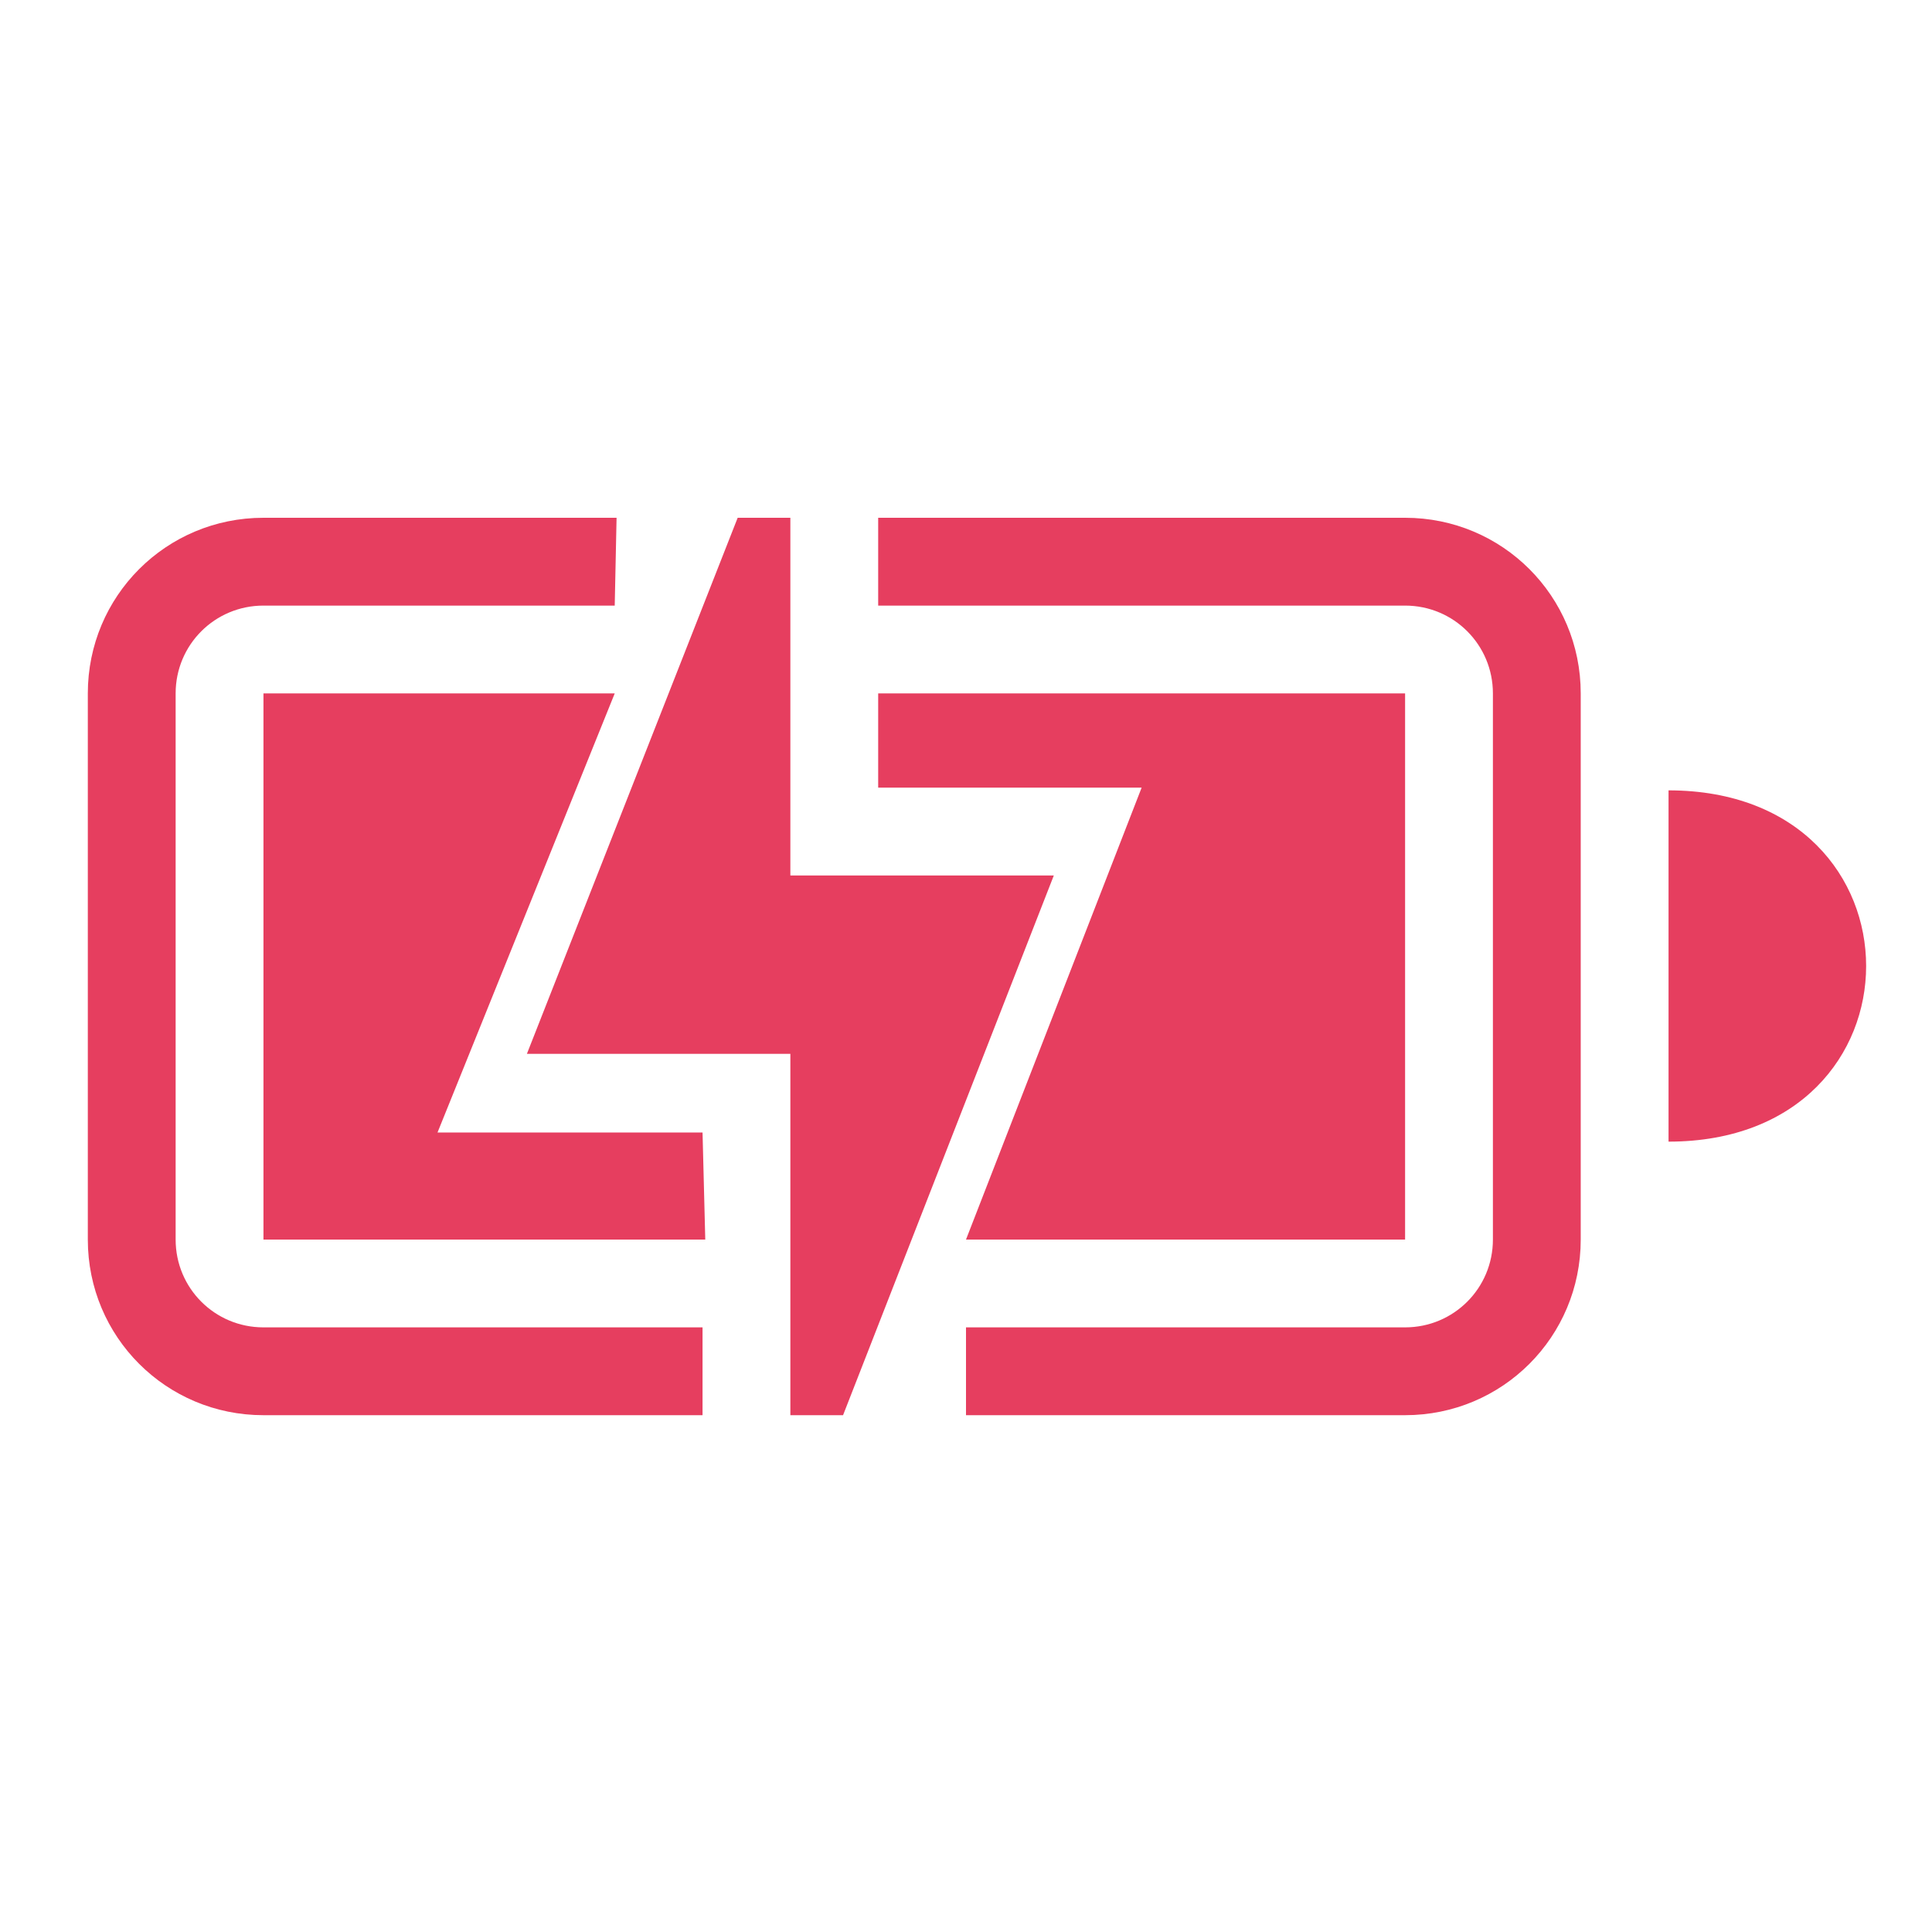
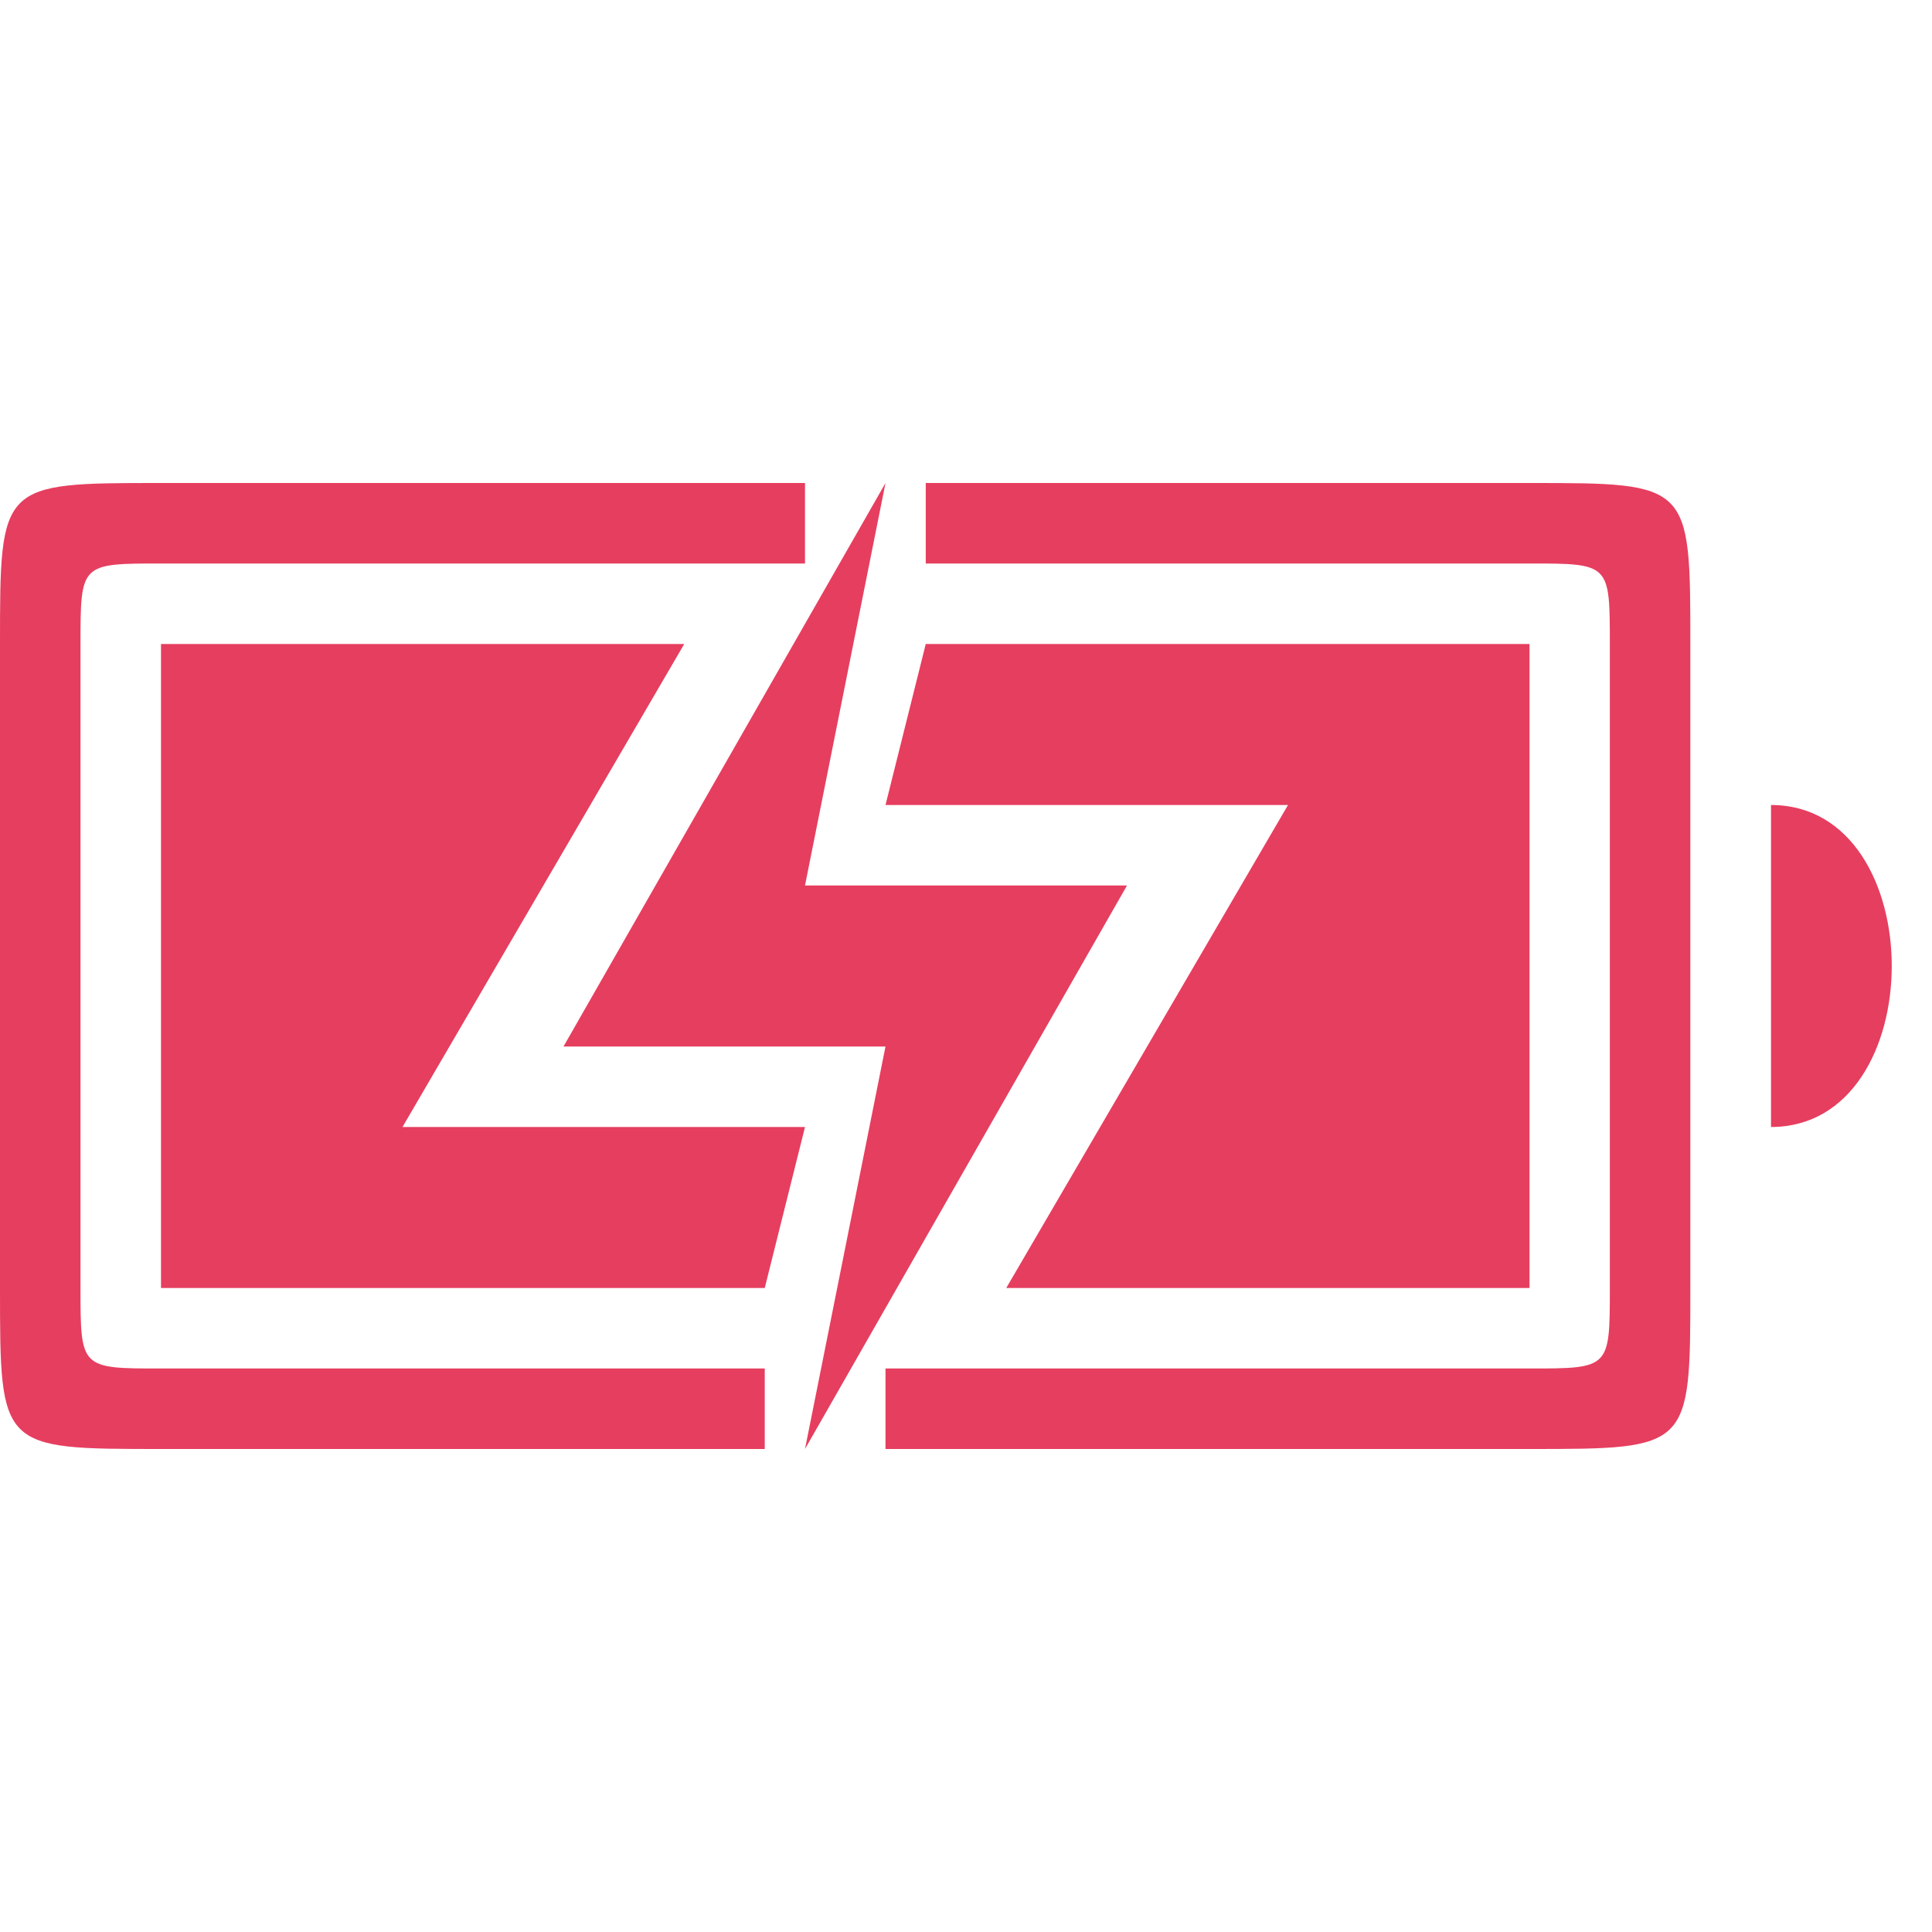
- <svg xmlns="http://www.w3.org/2000/svg" id="svg7384" style="enable-background:new" height="22" width="22" version="1.1">
+ <svg xmlns="http://www.w3.org/2000/svg" xmlns:xlink="http://www.w3.org/1999/xlink" id="svg7384" style="enable-background:new" height="24" width="24" version="1.1">
  <defs id="defs7386">
    <filter id="filter7554" style="color-interpolation-filters:sRGB">
      <feBlend id="feBlend7556" in2="BackgroundImage" mode="darken" />
    </filter>
+     <filter style="color-interpolation-filters:sRGB" id="filter7554-5">
+       <feBlend mode="darken" in2="BackgroundImage" id="feBlend7556-4" />
+     </filter>
+     <filter id="filter7554-6" style="color-interpolation-filters:sRGB">
+       <feBlend mode="darken" in2="BackgroundImage" id="feBlend7556-6" />
+     </filter>
+     <linearGradient x1="8.925" y1="6" x2="8.925" y2="19" id="linearGradient2868" xlink:href="#linearGradient3678" gradientUnits="userSpaceOnUse" gradientTransform="translate(-1,-2)" />
+     <linearGradient id="linearGradient3678">
+       <stop id="stop3680" style="stop-color:#ffffff;stop-opacity:1" offset="0" />
+       <stop id="stop3682" style="stop-color:#e6e6e6;stop-opacity:1" offset="1" />
+     </linearGradient>
+     <linearGradient x1="9" y1="3" x2="9" y2="21" id="linearGradient2393" xlink:href="#linearGradient3678" gradientUnits="userSpaceOnUse" gradientTransform="translate(-2,-1)" />
+     <linearGradient gradientTransform="translate(-1.000123,-5)" gradientUnits="userSpaceOnUse" xlink:href="#linearGradient3587-6-5-3" id="linearGradient2398" y2="21" x2="14" y1="3" x1="14" />
+     <linearGradient id="linearGradient3587-6-5-3">
+       <stop offset="0" style="stop-color:#000000;stop-opacity:1" id="stop3589-9-2-0" />
+       <stop offset="1" style="stop-color:#363636;stop-opacity:1" id="stop3591-7-4-7" />
+     </linearGradient>
+     <linearGradient gradientTransform="translate(-52.0968,-11.36383)" gradientUnits="userSpaceOnUse" xlink:href="#linearGradient3587-6-5-3" id="linearGradient2395" y2="27.364" x2="66.097" y1="9.364" x1="66.097" />
+     <linearGradient gradientUnits="userSpaceOnUse" xlink:href="#linearGradient3587-6-5-3" id="linearGradient7390" y2="13.496" x2="4.955" y1="2.684" x1="4.955" />
+     <linearGradient gradientUnits="userSpaceOnUse" xlink:href="#linearGradient3587-6-5-3" id="linearGradient7392" y2="11.649" x2="7.911" y1="4.576" x1="7.911" />
+     <linearGradient gradientUnits="userSpaceOnUse" xlink:href="#linearGradient3587-6-5-3" id="linearGradient7394" y2="13.317" x2="10.187" y1="2.774" x1="10.187" />
+     <linearGradient gradientUnits="userSpaceOnUse" xlink:href="#linearGradient3587-6-5-3" id="linearGradient7396" y2="15.183" x2="13.917" y1="0.882" x1="13.917" />
+     <linearGradient id="linearGradient5263">
+       <stop offset="0" style="stop-color:#a0d5ff;stop-opacity:1" id="stop5265" />
+       <stop offset="1" style="stop-color:#a0d5ff;stop-opacity:1" id="stop5267" />
+     </linearGradient>
+     <filter style="color-interpolation-filters:sRGB" id="filter7554-2">
+       <feBlend mode="darken" in2="BackgroundImage" id="feBlend7556-9" />
+     </filter>
+     <filter style="color-interpolation-filters:sRGB" id="filter7554-29">
+       <feBlend mode="darken" in2="BackgroundImage" id="feBlend7556-3" />
+     </filter>
+     <filter style="color-interpolation-filters:sRGB" id="filter7554-0">
+       <feBlend mode="darken" in2="BackgroundImage" id="feBlend7556-5" />
+     </filter>
+     <filter style="color-interpolation-filters:sRGB" id="filter7554-3">
+       <feBlend mode="darken" in2="BackgroundImage" id="feBlend7556-48" />
+     </filter>
+     <filter id="filter7554-5-3" style="color-interpolation-filters:sRGB">
+       <feBlend id="feBlend7556-4-4" in2="BackgroundImage" mode="darken" />
+     </filter>
+     <filter style="color-interpolation-filters:sRGB" id="filter7554-6-8">
+       <feBlend id="feBlend7556-6-4" in2="BackgroundImage" mode="darken" />
+     </filter>
+     <filter id="filter7554-7" style="color-interpolation-filters:sRGB">
+       <feBlend id="feBlend7556-0" in2="BackgroundImage" mode="darken" />
+     </filter>
  </defs>
-   <path style="clip-rule:evenodd;fill:#e63e5f;fill-rule:evenodd;stroke-linejoin:round;stroke-miterlimit:1.414;fill-opacity:1" d="m 3,5.896 c -1.108,0 -2,0.892 -2,2 v 6.219 c 0,1.108 0.892,2 2,2 h 5 v -1 H 3 c -0.554,0 -1,-0.446 -1,-1 v -6.219 c 0,-0.554 0.446,-1 1,-1 H 7 L 7.021,5.896 H 7 Z m 5.4,0 L 6,12 h 3 v 4.115 H 9.6 L 12,9.969 H 9 V 5.896 Z m 1.6,0 V 6.896 h 6 c 0.554,0 1,0.446 1,1 v 6.219 c 0,0.554 -0.446,1 -1,1 h -5 v 1 h 5 c 1.108,0 2,-0.892 2,-2 v -6.219 c 0,-1.108 -0.892,-2 -2,-2 z M 3,7.896 v 6.219 H 8.031 L 8,12.896 H 4.982 L 7,7.896 Z m 7,0 V 8.969 h 3 l -2,5.146 h 5 V 7.896 Z M 19,9 v 4 c 3,0 3,-4 0,-4 z" id="path2-1" />
+   <path style="clip-rule:evenodd;fill:#e63e5f;fill-opacity:1;fill-rule:evenodd;stroke-width:1.167;stroke-linejoin:round;stroke-miterlimit:1.414" d="M 2 6 C 0 6 0 6 0 8 L 0 16 C 0 18 0 18 2 18 L 9.5 18 L 9.5 17 L 2 17 C 1 17 1 17 1 16 L 1 8 C 1 7 1 7 2 7 L 10 7 L 10 6 L 2 6 z M 11 6 L 7 13 L 11 13 L 10 18 L 14 11 L 10 11 L 11 6 z M 11.5 6 L 11.5 7 L 18.998 7 C 19.998 7 19.998 7 19.998 8 L 19.998 16 C 19.998 17 19.998 17 18.998 17 L 11 17 L 11 18 L 18.998 18 C 20.998 18 20.998 18 20.998 16 L 20.998 8 C 20.998 6 20.998 6 18.998 6 L 11.5 6 z M 2 8 L 2 16 L 9.5 16 L 10 14 L 5 14 L 8.5 8 L 2 8 z M 11.5 8 L 11 10 L 16 10 L 12.5 16 L 19 16 L 19 8 L 11.5 8 z M 22 10 L 22 14 C 24 14 24 10 22 10 z " id="path2-7" />
</svg>
